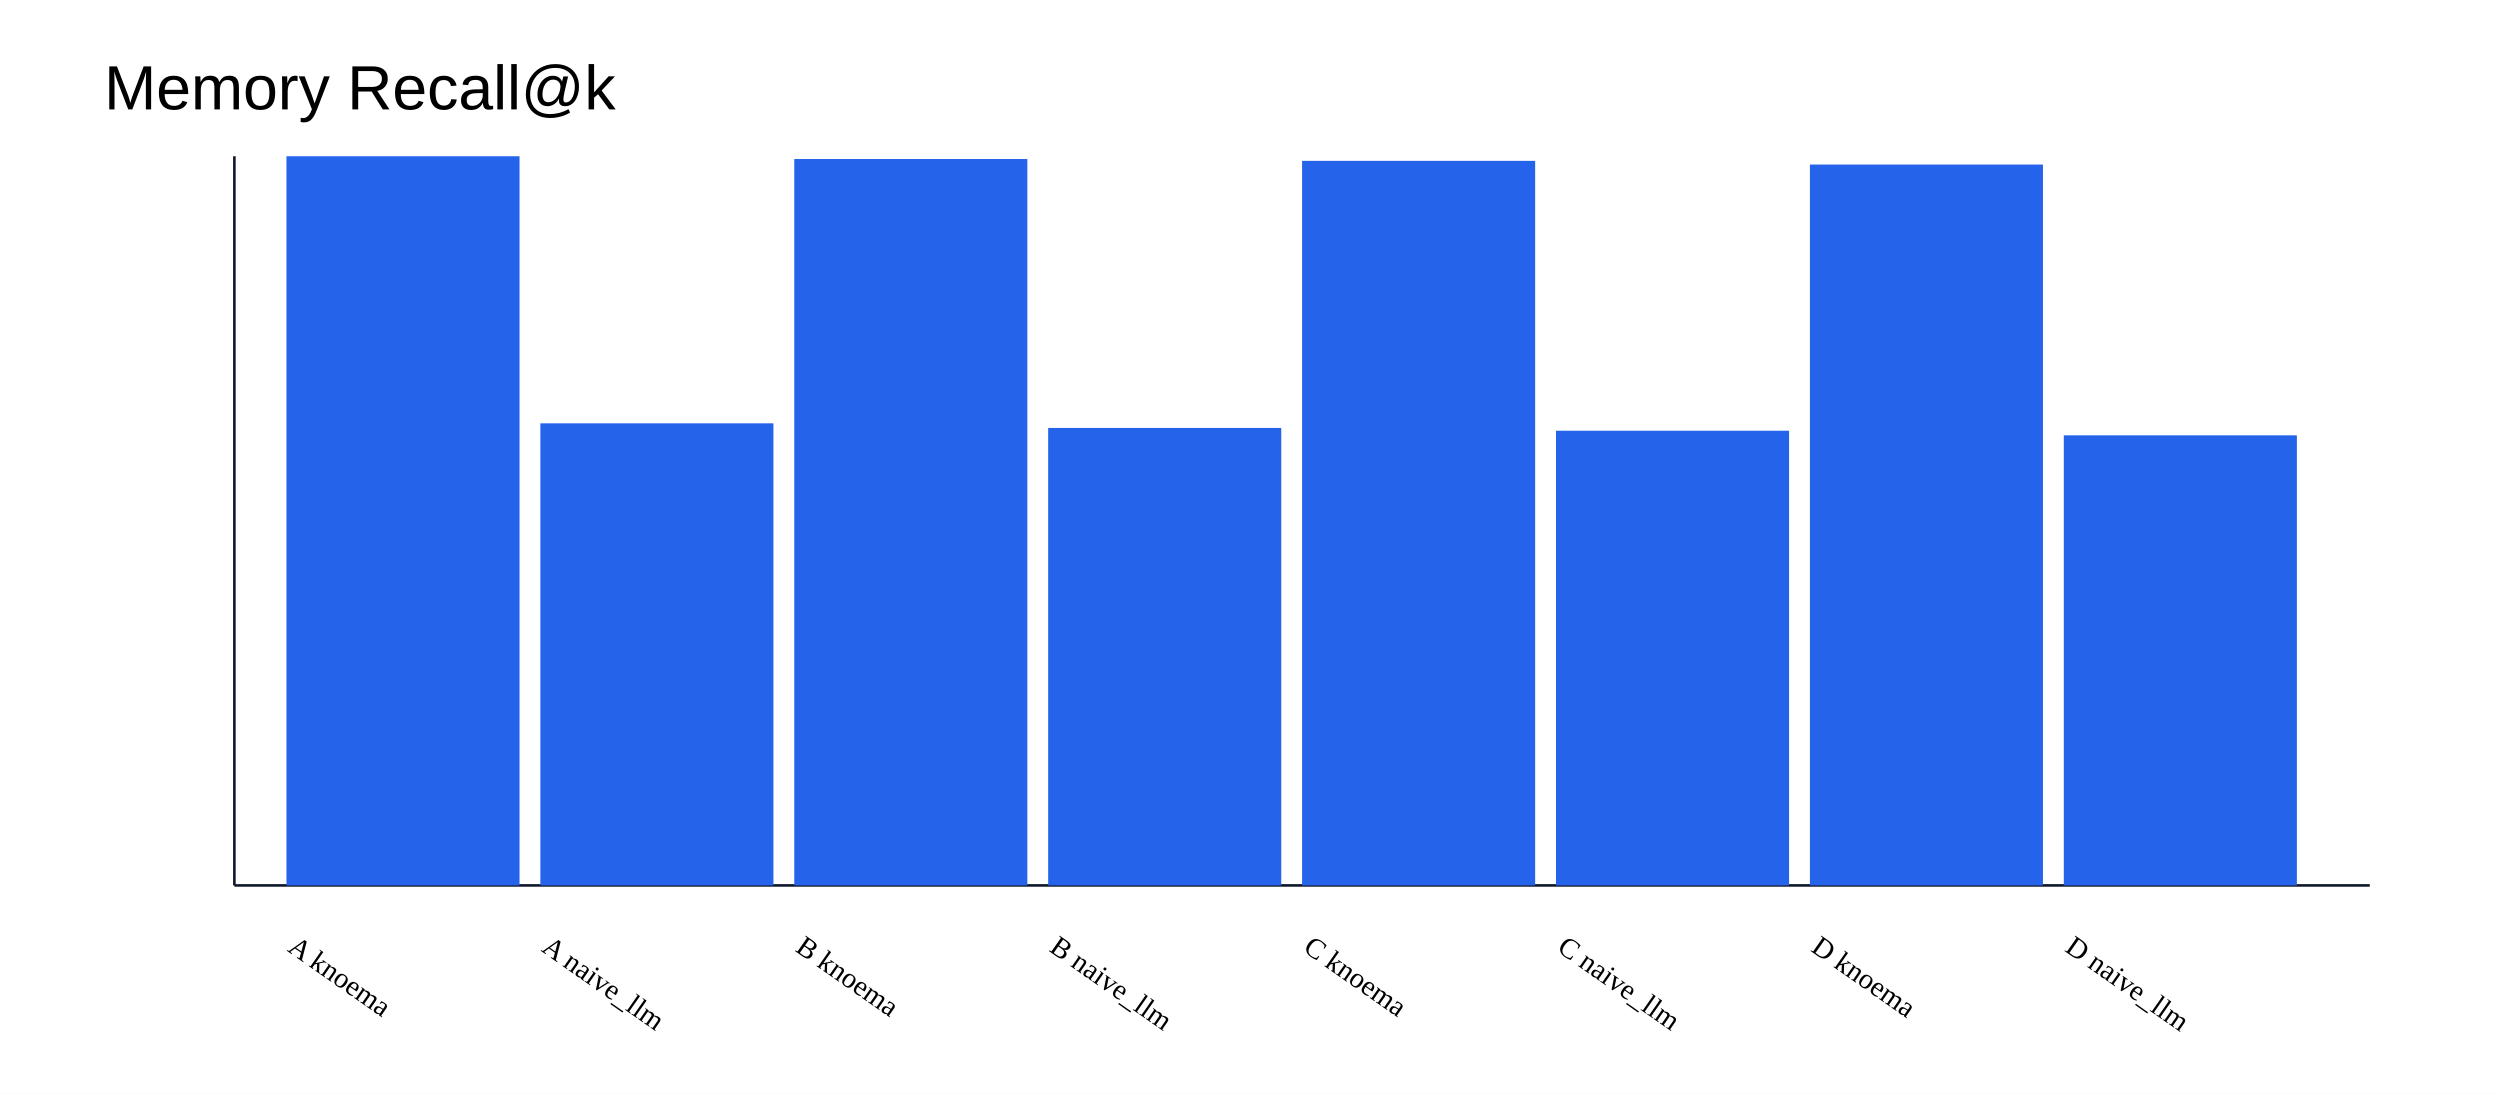
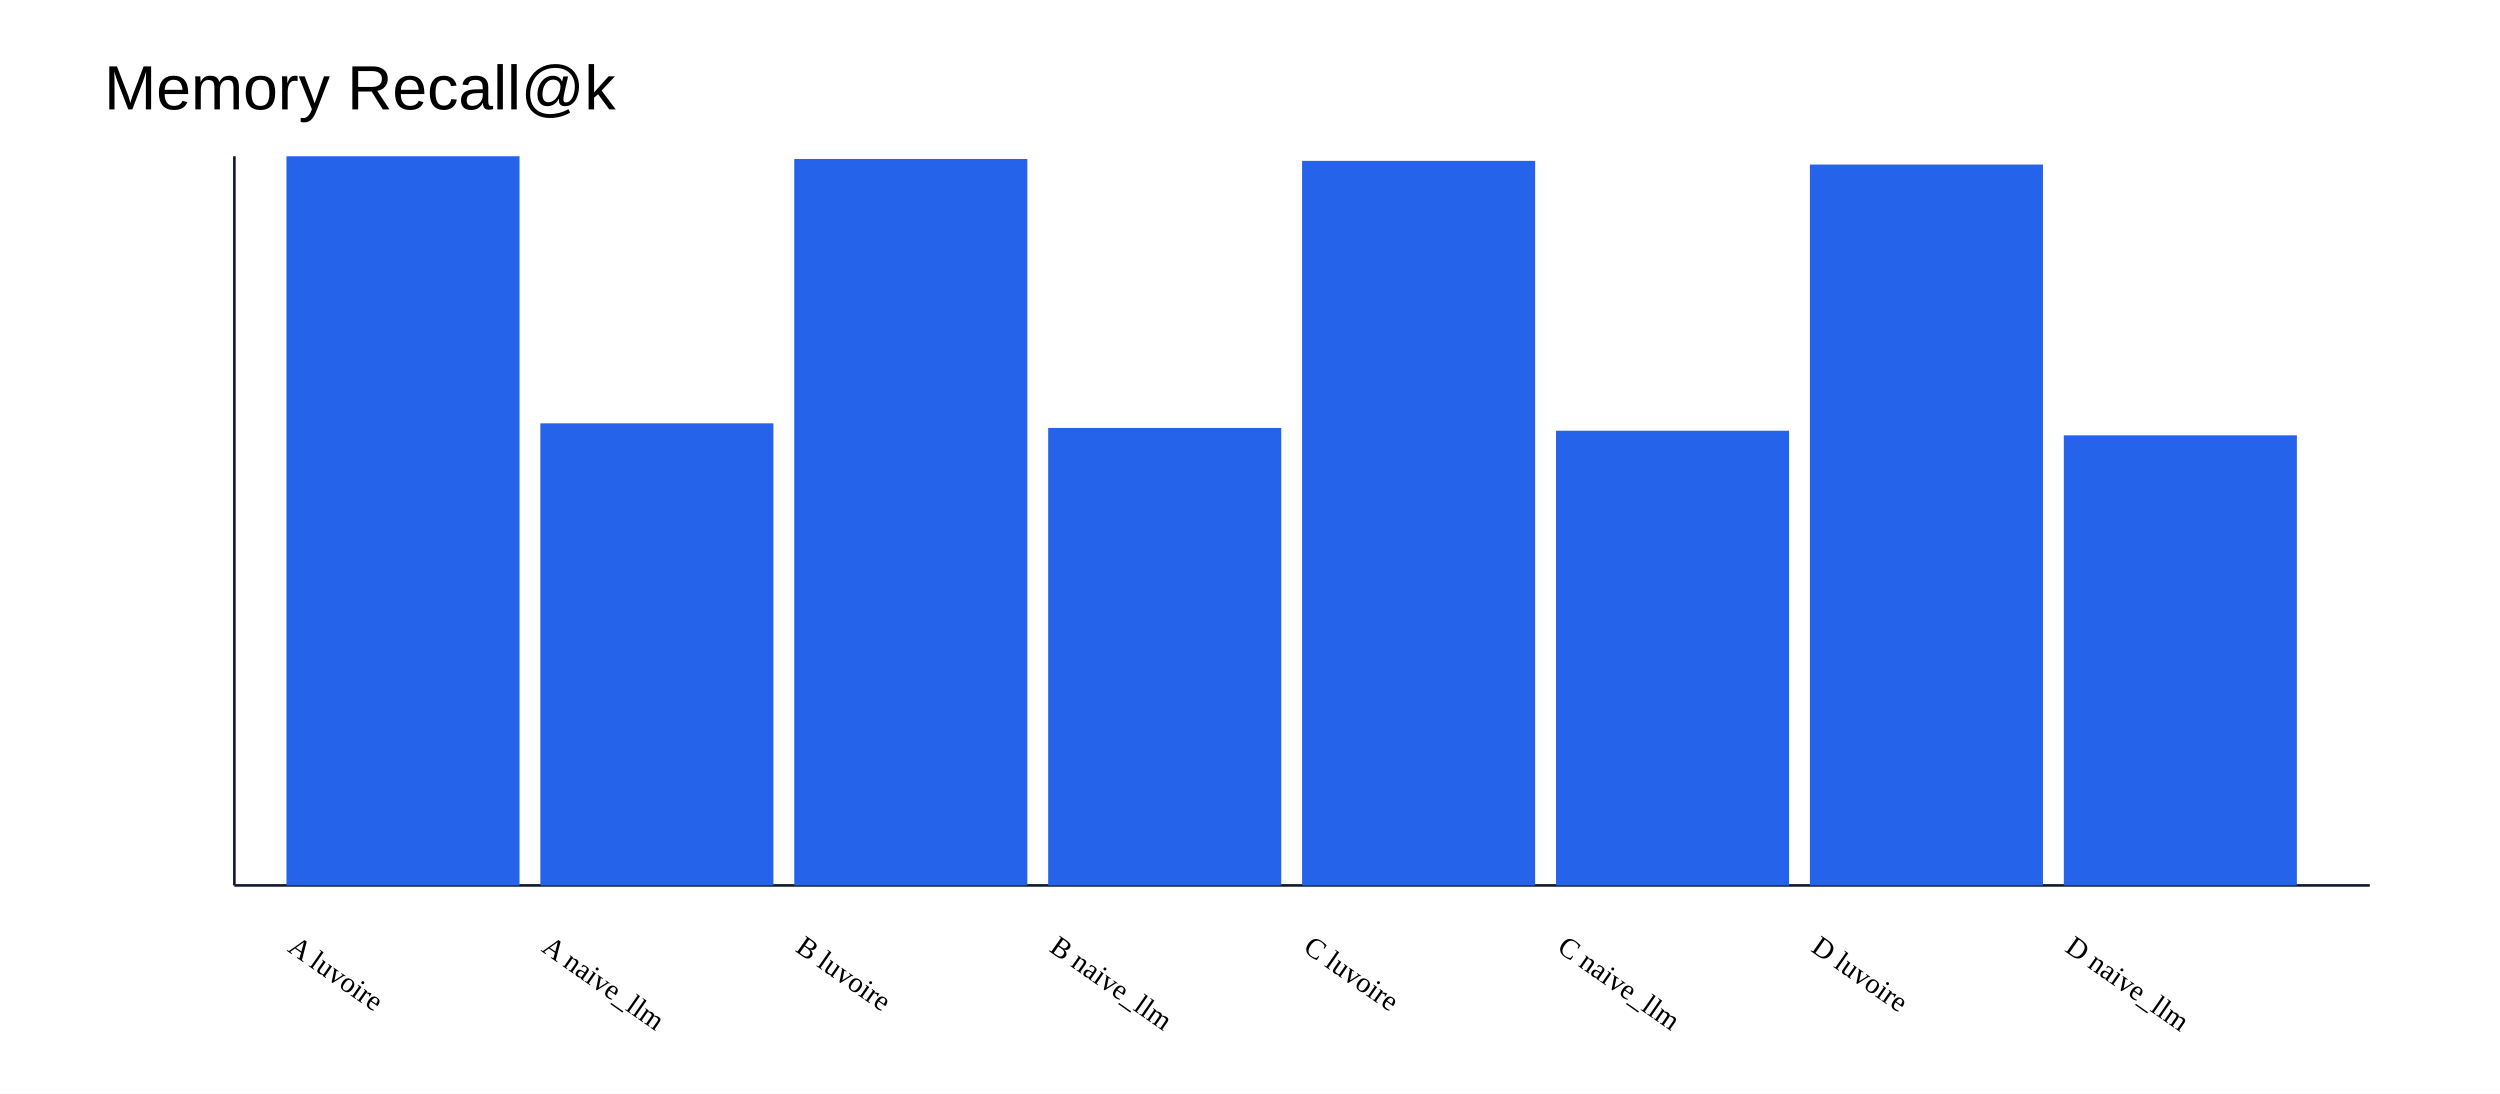
<svg xmlns="http://www.w3.org/2000/svg" width="960" height="420" viewBox="0 0 960 420">
  <rect width="100%" height="100%" fill="#ffffff" />
  <text x="40" y="42" font-size="24" font-family="Arial">Memory Recall@k</text>
  <line x1="90" y1="340" x2="910" y2="340" stroke="#0f172a" />
  <line x1="90" y1="60" x2="90" y2="340" stroke="#0f172a" />
  <rect x="110.00" y="60.00" width="89.50" height="280.00" fill="#2563eb" />
-   <text x="110.00" y="365" font-size="11" transform="rotate(35 110.00 365)">A knoema</text>
+   <text x="110.00" y="365" font-size="11" transform="rotate(35 110.00 365)">A luvoire</text>
  <rect x="207.50" y="162.56" width="89.50" height="177.44" fill="#2563eb" />
  <text x="207.50" y="365" font-size="11" transform="rotate(35 207.50 365)">A naive_llm</text>
  <rect x="305.00" y="61.06" width="89.50" height="278.94" fill="#2563eb" />
-   <text x="305.00" y="365" font-size="11" transform="rotate(35 305.00 365)">B knoema</text>
+   <text x="305.00" y="365" font-size="11" transform="rotate(35 305.00 365)">B luvoire</text>
  <rect x="402.50" y="164.33" width="89.50" height="175.67" fill="#2563eb" />
  <text x="402.50" y="365" font-size="11" transform="rotate(35 402.50 365)">B naive_llm</text>
  <rect x="500.00" y="61.77" width="89.50" height="278.23" fill="#2563eb" />
-   <text x="500.00" y="365" font-size="11" transform="rotate(35 500.00 365)">C knoema</text>
+   <text x="500.00" y="365" font-size="11" transform="rotate(35 500.00 365)">C luvoire</text>
  <rect x="597.50" y="165.40" width="89.50" height="174.60" fill="#2563eb" />
  <text x="597.50" y="365" font-size="11" transform="rotate(35 597.50 365)">C naive_llm</text>
  <rect x="695.00" y="63.19" width="89.50" height="276.81" fill="#2563eb" />
-   <text x="695.00" y="365" font-size="11" transform="rotate(35 695.00 365)">D knoema</text>
+   <text x="695.00" y="365" font-size="11" transform="rotate(35 695.00 365)">D luvoire</text>
  <rect x="792.50" y="167.17" width="89.50" height="172.83" fill="#2563eb" />
  <text x="792.50" y="365" font-size="11" transform="rotate(35 792.50 365)">D naive_llm</text>
</svg>
